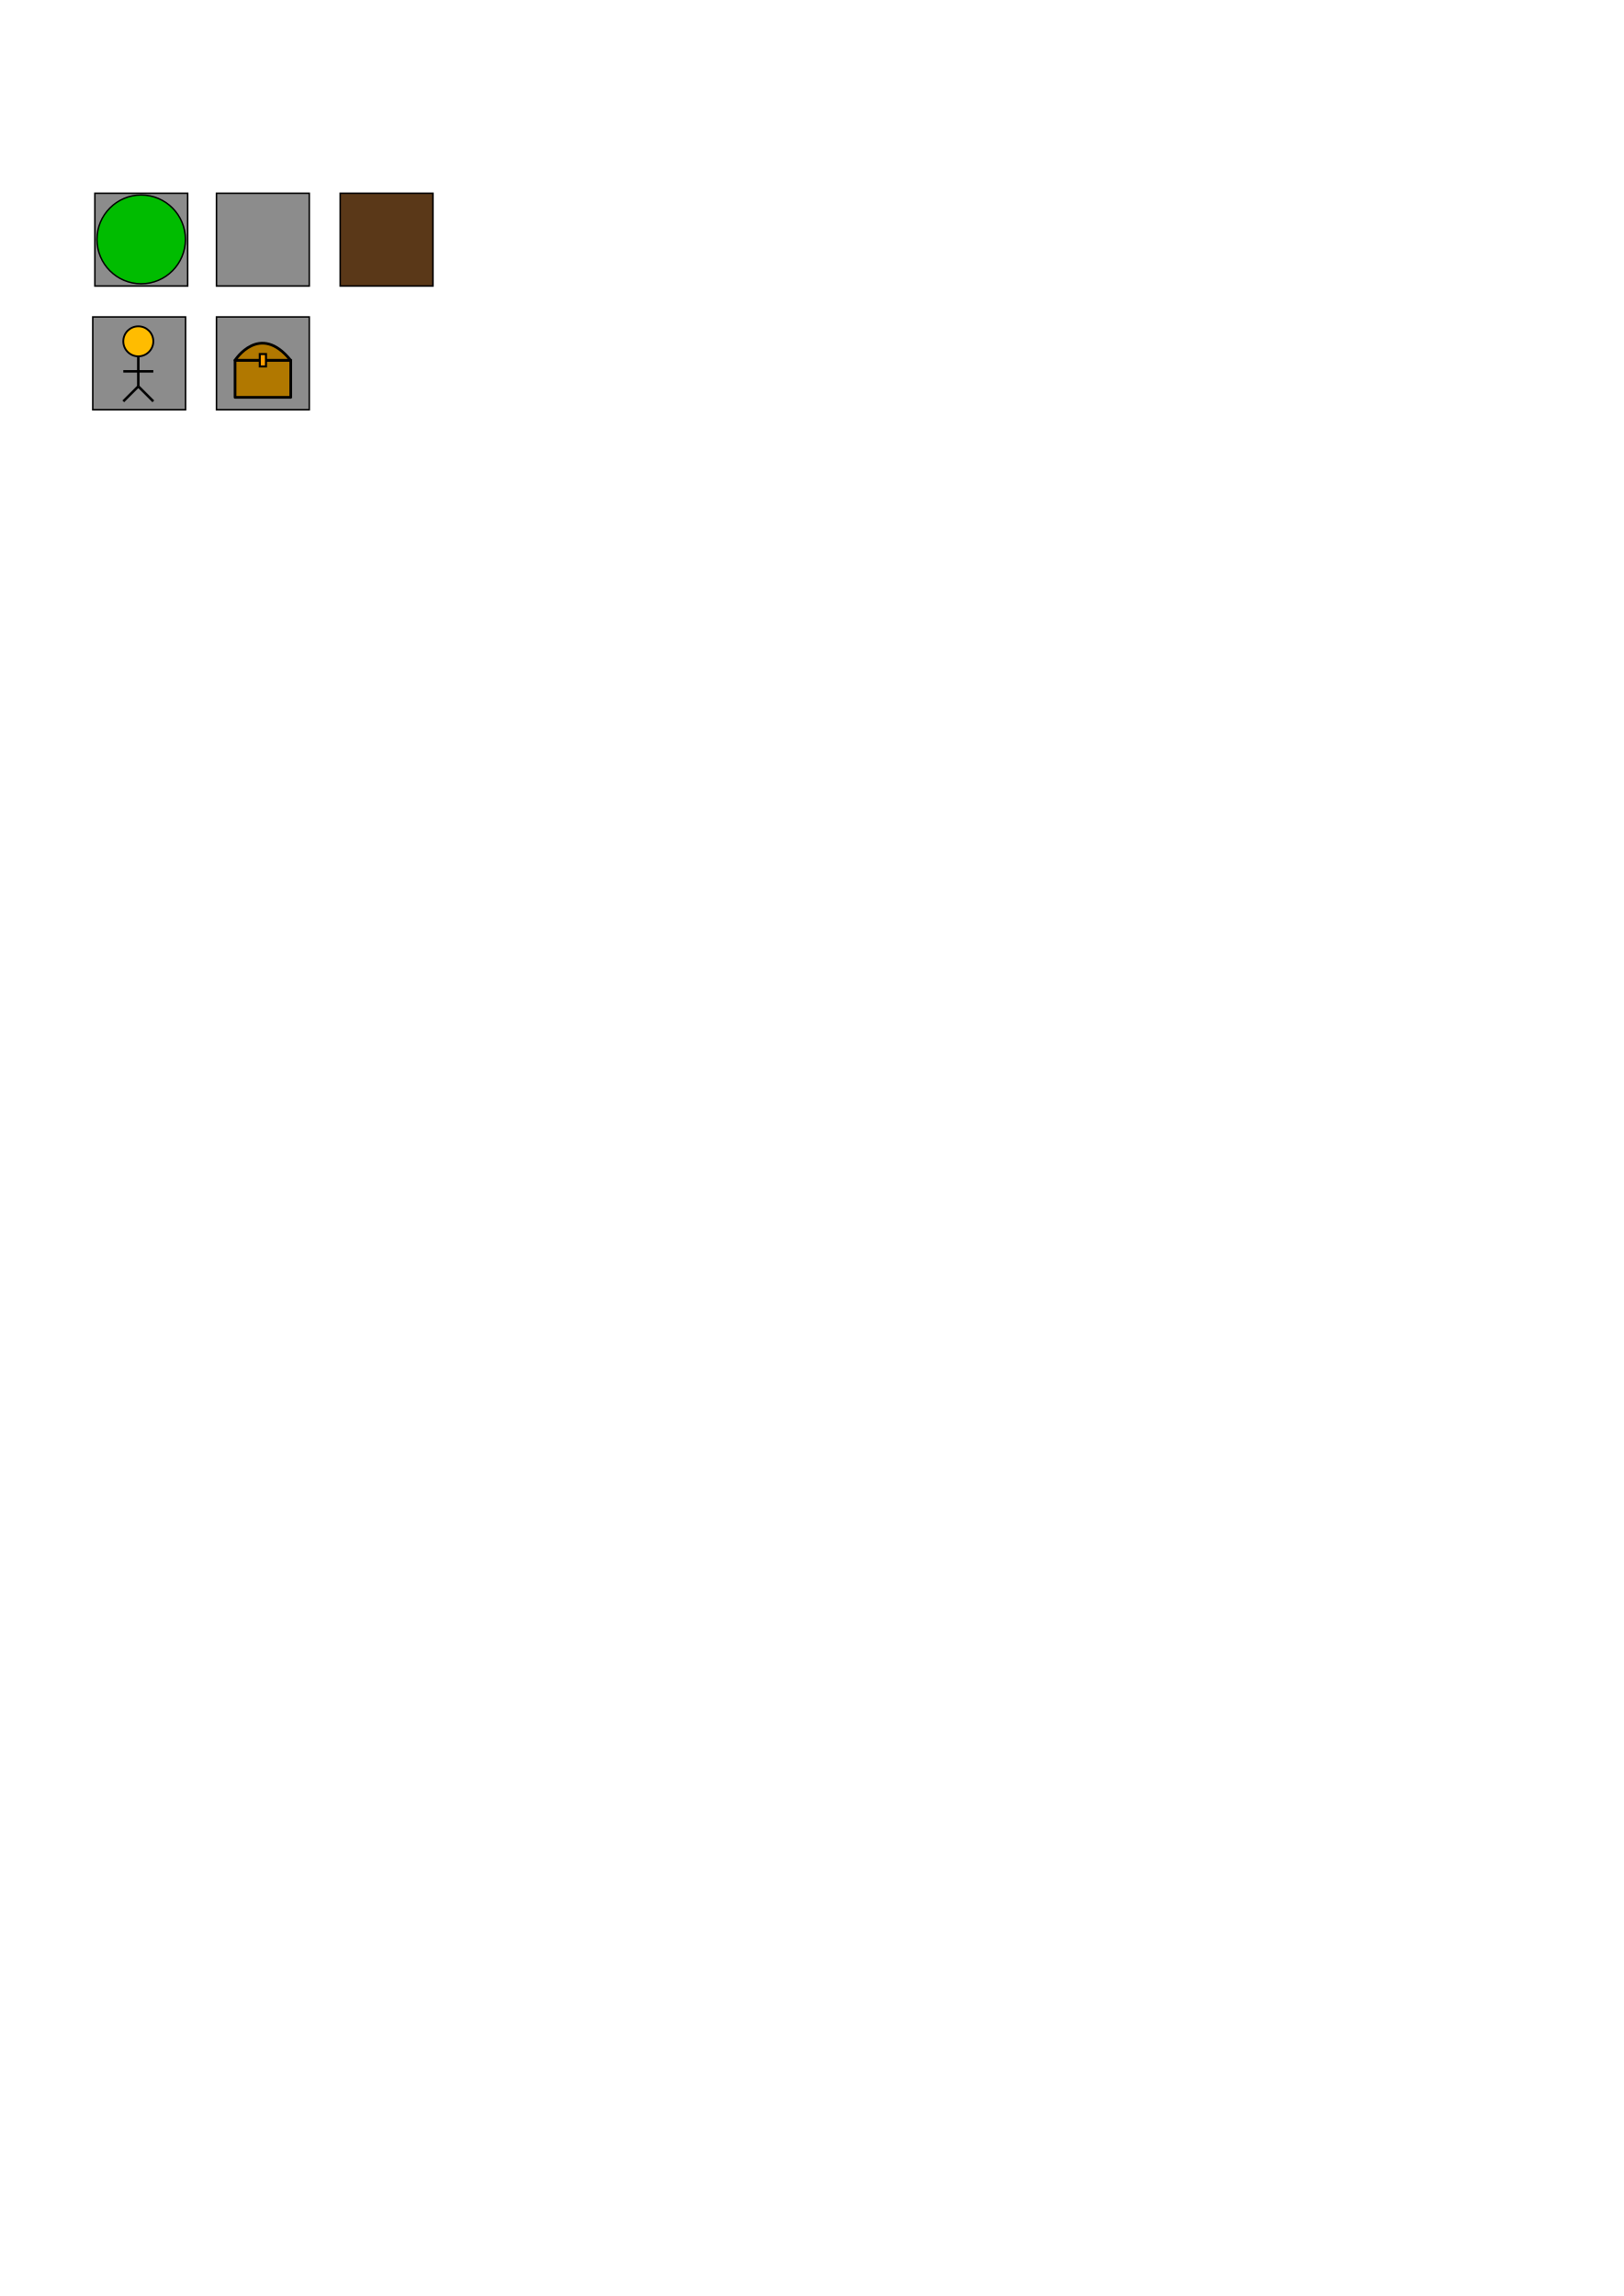
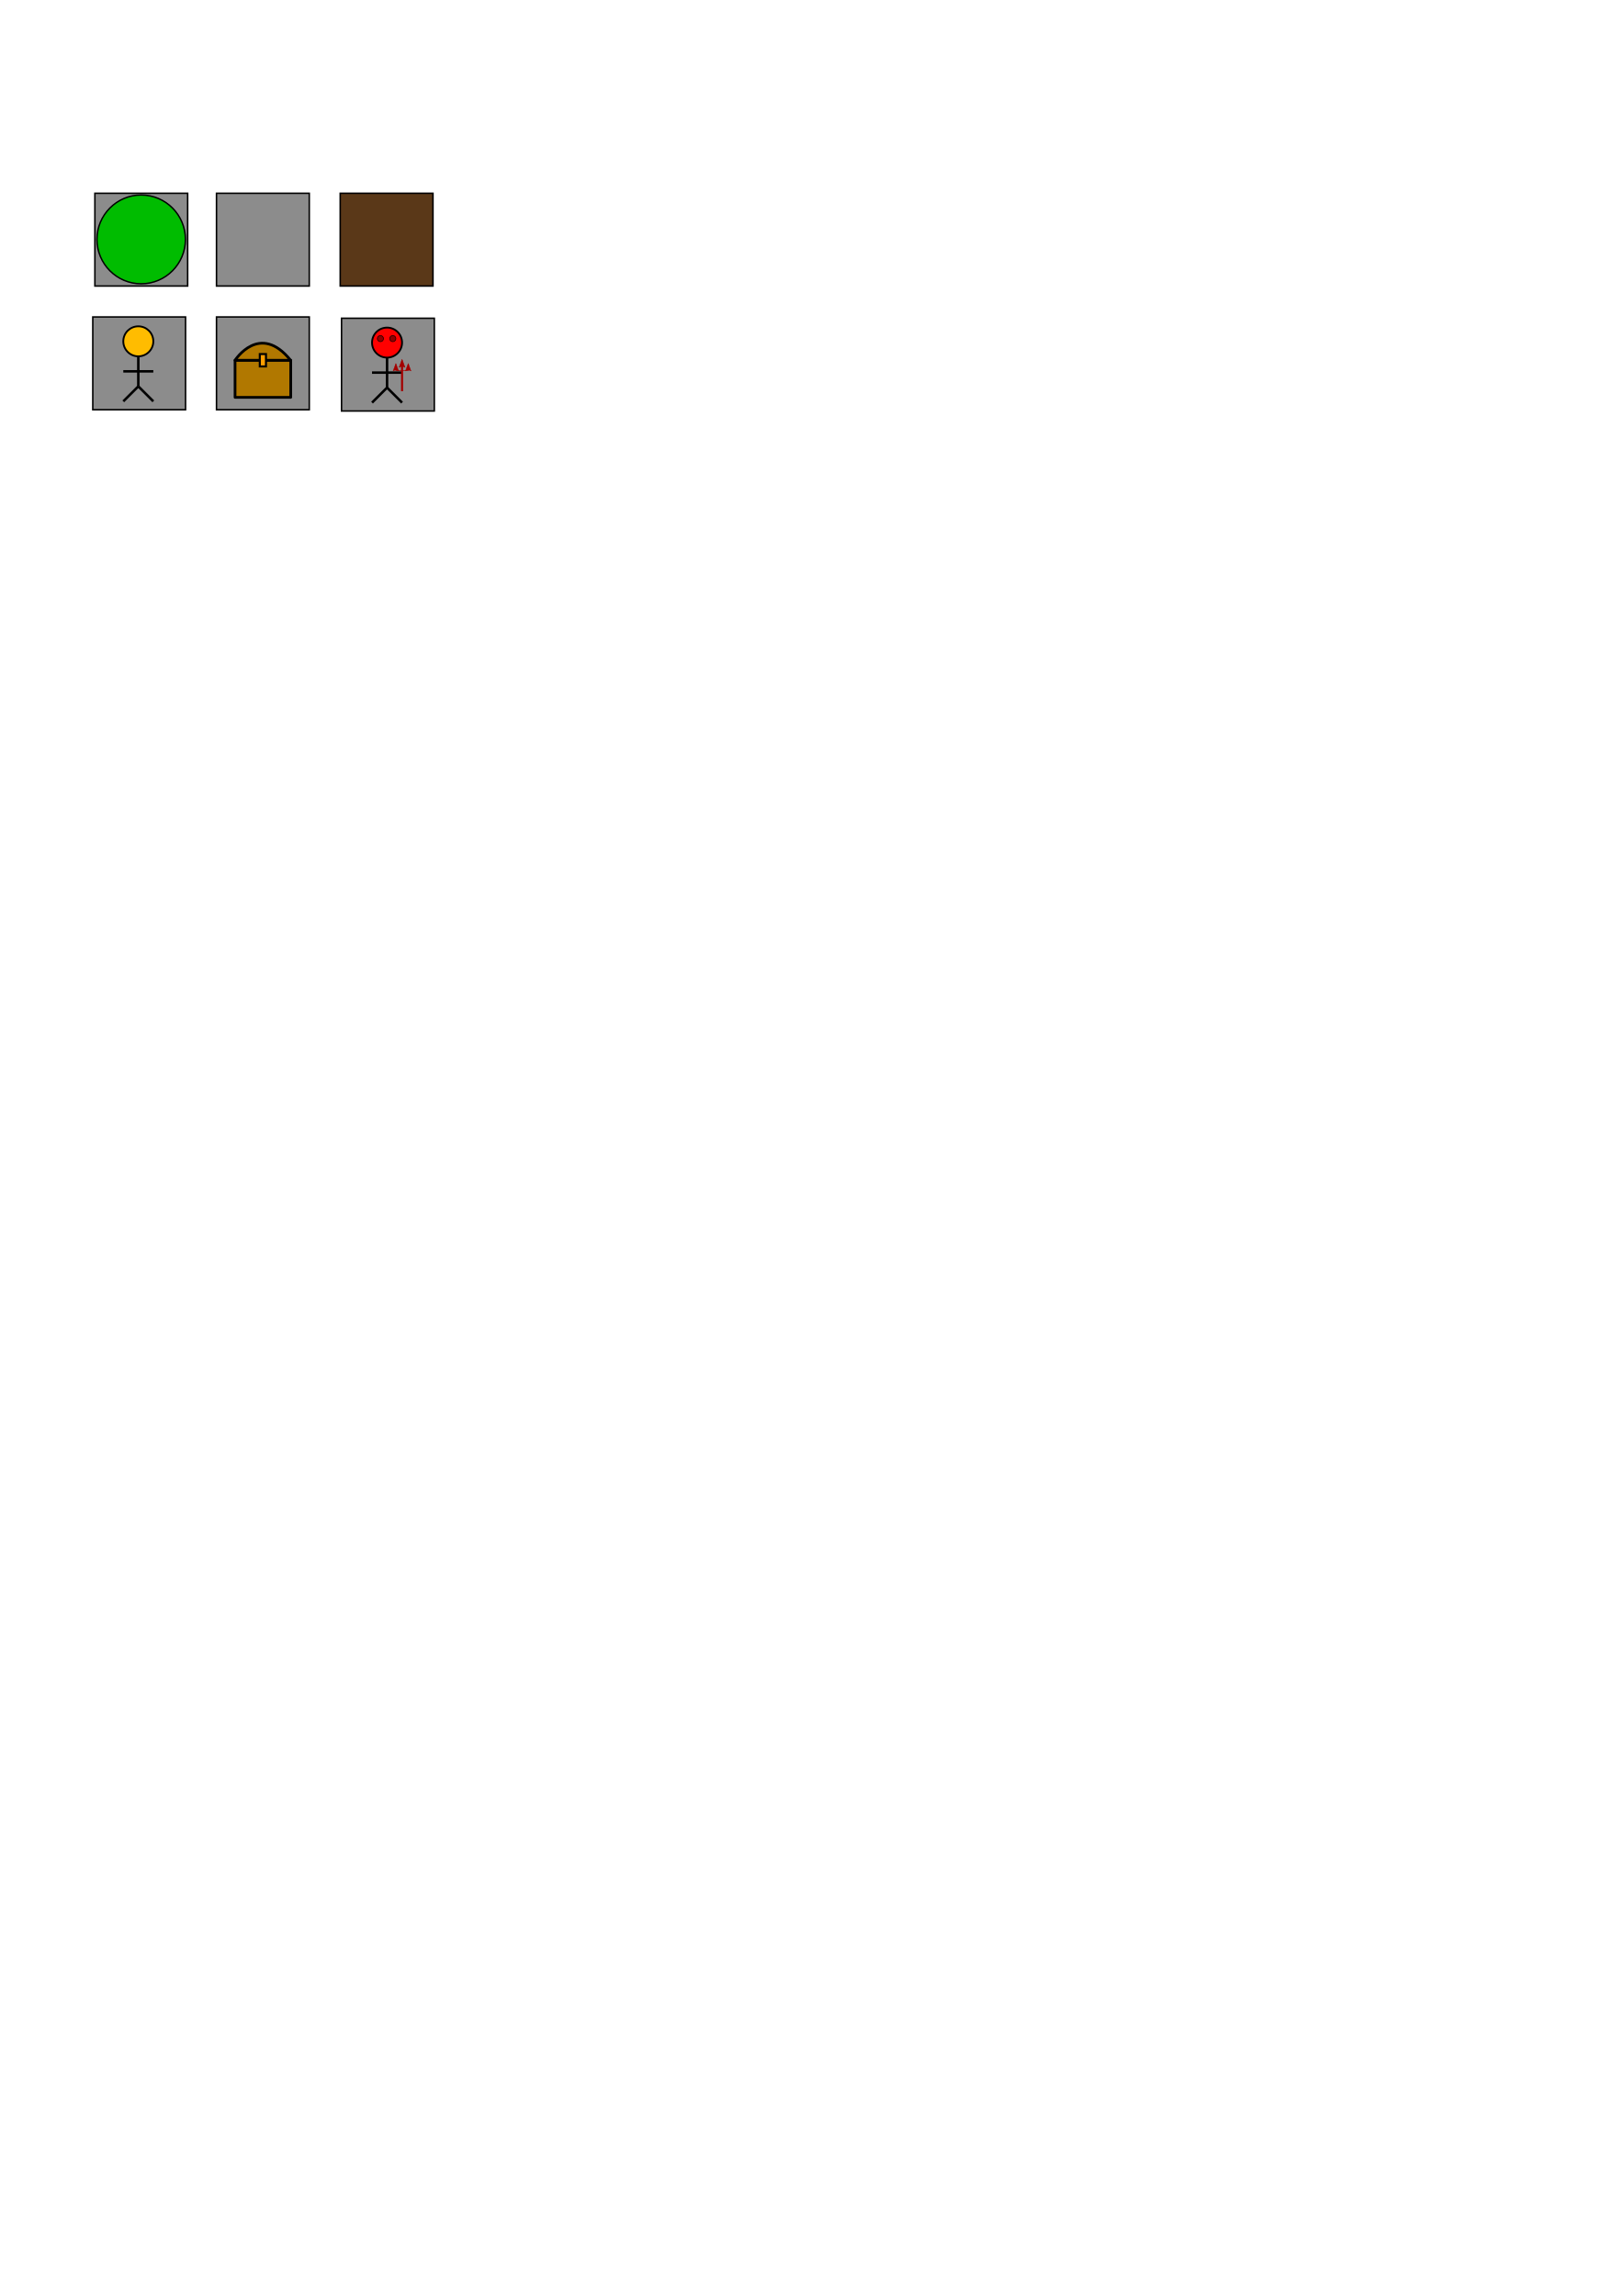
<svg xmlns="http://www.w3.org/2000/svg" width="210mm" height="297mm" viewBox="0 0 210 297" version="1.1" id="svg8">
-   <defs id="defs2" />
+   <defs id="defs2">
+     <marker orient="auto" refY="0.0" refX="0.0" id="Arrow2Lstart" style="overflow:visible">
+       <path id="path886" style="fill-rule:evenodd;stroke-width:0.625;stroke-linejoin:round;stroke:#a30000;stroke-opacity:1;fill:#a30000;fill-opacity:1" d="M 8.719,4.034 L -2.207,0.016 L 8.719,-4.002 C 6.973,-1.63 6.983,1.616 8.719,4.034 z " transform="scale(1.1) translate(1,0)" />
+     </marker>
+     <marker orient="auto" refY="0.0" refX="0.0" id="marker1916" style="overflow:visible">
+       <path id="path1914" d="M 0.0,0.0 L 5.0,-5.0 L -12.5,0.0 L 5.0,5.0 L 0.0,0.0 z " style="fill-rule:evenodd;stroke:#a30000;stroke-width:1pt;stroke-opacity:1;fill:#a30000;fill-opacity:1" transform="scale(0.8) translate(12.5,0)" />
+     </marker>
+     <marker style="overflow:visible;" id="marker1810" refX="0.0" refY="0.0" orient="auto">
+       <path transform="scale(1.1) rotate(180) translate(1,0)" d="M 8.719,4.034 L -2.207,0.016 L 8.719,-4.002 C 6.973,-1.63 6.983,1.616 8.719,4.034 z " style="fill-rule:evenodd;stroke-width:0.625;stroke-linejoin:round;stroke:#a30000;stroke-opacity:1;fill:#a30000;fill-opacity:1" id="path1808" />
+     </marker>
+     <marker style="overflow:visible;" id="marker1800" refX="0.0" refY="0.0" orient="auto">
+       <path transform="scale(1.1) rotate(180) translate(1,0)" d="M 8.719,4.034 L -2.207,0.016 L 8.719,-4.002 C 6.973,-1.63 6.983,1.616 8.719,4.034 z " style="fill-rule:evenodd;stroke-width:0.625;stroke-linejoin:round;stroke:#a30000;stroke-opacity:1;fill:#a30000;fill-opacity:1" id="path1798" />
+     </marker>
+     <marker orient="auto" refY="0.0" refX="0.0" id="Arrow2Lend" style="overflow:visible;">
+       <path id="path889" style="fill-rule:evenodd;stroke-width:0.625;stroke-linejoin:round;stroke:#a30000;stroke-opacity:1;fill:#a30000;fill-opacity:1" d="M 8.719,4.034 L -2.207,0.016 L 8.719,-4.002 C 6.973,-1.63 6.983,1.616 8.719,4.034 z " transform="scale(1.1) rotate(180) translate(1,0)" />
+     </marker>
+     <marker style="overflow:visible;" id="marker1680" refX="0.0" refY="0.0" orient="auto">
+       <path transform="scale(0.8) rotate(180) translate(12.5,0)" style="fill-rule:evenodd;stroke:#a30000;stroke-width:1pt;stroke-opacity:1;fill:#a30000;fill-opacity:1" d="M 0.0,0.0 L 5.0,-5.0 L -12.5,0.0 L 5.0,5.0 L 0.0,0.0 z " id="path1678" />
+     </marker>
+     <marker style="overflow:visible;" id="marker1634" refX="0.0" refY="0.0" orient="auto">
+       <path transform="scale(0.8) rotate(180) translate(12.5,0)" style="fill-rule:evenodd;stroke:#a30000;stroke-width:1pt;stroke-opacity:1;fill:#a30000;fill-opacity:1" d="M 0.0,0.0 L 5.0,-5.0 L -12.5,0.0 L 5.0,5.0 L 0.0,0.0 z " id="path1632" />
+     </marker>
+     <marker style="overflow:visible;" id="marker1520" refX="0.0" refY="0.0" orient="auto">
+       <path transform="scale(0.8) rotate(180) translate(12.5,0)" style="fill-rule:evenodd;stroke:#a30000;stroke-width:1pt;stroke-opacity:1;fill:#a30000;fill-opacity:1" d="M 0.0,0.0 L 5.0,-5.0 L -12.5,0.0 L 5.0,5.0 L 0.0,0.0 z " id="path1518" />
+     </marker>
+     <marker style="overflow:visible;" id="marker1486" refX="0.0" refY="0.0" orient="auto">
+       <path transform="scale(0.8) rotate(180) translate(12.5,0)" style="fill-rule:evenodd;stroke:#a30000;stroke-width:1pt;stroke-opacity:1;fill:#a30000;fill-opacity:1" d="M 0.0,0.0 L 5.0,-5.0 L -12.5,0.0 L 5.0,5.0 L 0.0,0.0 z " id="path1484" />
+     </marker>
+     <marker orient="auto" refY="0.0" refX="0.0" id="marker1440" style="overflow:visible;">
+       <path id="path1438" d="M 0.0,0.0 L 5.0,-5.0 L -12.5,0.0 L 5.0,5.0 L 0.0,0.0 z " style="fill-rule:evenodd;stroke:#a30000;stroke-width:1pt;stroke-opacity:1;fill:#a30000;fill-opacity:1" transform="scale(0.8) rotate(180) translate(12.5,0)" />
+     </marker>
+     <marker orient="auto" refY="0.0" refX="0.0" id="Arrow1Lstart" style="overflow:visible">
+       <path id="path868" d="M 0.0,0.0 L 5.0,-5.0 L -12.5,0.0 L 5.0,5.0 L 0.0,0.0 z " style="fill-rule:evenodd;stroke:#a30000;stroke-width:1pt;stroke-opacity:1;fill:#a30000;fill-opacity:1" transform="scale(0.8) translate(12.5,0)" />
+     </marker>
+   </defs>
  <g id="layer1">
    <rect style="fill:#8c8c8c;fill-opacity:1;fill-rule:nonzero;stroke:#000000;stroke-width:0.194;stroke-miterlimit:4;stroke-dasharray:none;stroke-opacity:1" id="rect12-7" width="12" height="12" x="12" y="41" />
    <rect style="fill:#8c8c8c;fill-opacity:1;fill-rule:nonzero;stroke:#000000;stroke-width:0.194;stroke-opacity:1;stroke-miterlimit:4;stroke-dasharray:none" id="rect12" width="12" height="12" x="28" y="25" />
    <rect style="fill:#5a3818;fill-opacity:1;fill-rule:nonzero;stroke:#000000;stroke-width:0.194;stroke-miterlimit:4;stroke-dasharray:none;stroke-opacity:1" id="rect12-3" width="12" height="12" x="44" y="25" />
    <rect style="fill:#8c8c8c;fill-opacity:1;fill-rule:nonzero;stroke:#000000;stroke-width:0.194;stroke-miterlimit:4;stroke-dasharray:none;stroke-opacity:1" id="rect12-6" width="12" height="12" x="12.271" y="25" />
    <ellipse style="fill:#00bc00;fill-opacity:1;fill-rule:nonzero;stroke:#000000;stroke-width:0.185;stroke-miterlimit:4;stroke-dasharray:none;stroke-opacity:1" id="path852" cx="18.261" cy="30.967" rx="5.721" ry="5.744" />
    <g id="g891" transform="matrix(1.213333,0,0,1.213333,-2.495999,-6.565998)">
      <circle r="1.6" cy="41.8" cx="16.8" id="path872" style="fill:#ffbc00;fill-opacity:1;fill-rule:nonzero;stroke:#000000;stroke-width:0.194;stroke-miterlimit:4;stroke-dasharray:none;stroke-opacity:1" />
      <path id="path878" d="m 15.2,45 h 1.6 1.6" style="fill:#ffbc00;fill-opacity:1;stroke:#000000;stroke-width:0.265px;stroke-linecap:butt;stroke-linejoin:miter;stroke-opacity:1" />
      <path id="path880" d="M 16.8,46.6 18.4,48.2" style="fill:#ffbc00;fill-opacity:1;stroke:#000000;stroke-width:0.265px;stroke-linecap:butt;stroke-linejoin:miter;stroke-opacity:1" />
      <path id="path882" d="M 16.8,46.6 V 43.4" style="fill:none;stroke:#000000;stroke-width:0.265px;stroke-linecap:butt;stroke-linejoin:miter;stroke-opacity:1" />
      <path id="path884" d="M 16.8,46.6 15.2,48.2" style="fill:none;stroke:#000000;stroke-width:0.265px;stroke-linecap:butt;stroke-linejoin:miter;stroke-opacity:1" />
    </g>
    <rect style="fill:#8c8c8c;fill-opacity:1;fill-rule:nonzero;stroke:#000000;stroke-width:0.194;stroke-miterlimit:4;stroke-dasharray:none;stroke-opacity:1" id="rect12-1" width="12" height="12" x="28" y="41" />
    <rect style="fill:#b17800;fill-opacity:1;fill-rule:nonzero;stroke:#000000;stroke-width:0.35;stroke-miterlimit:4;stroke-dasharray:none;stroke-opacity:1;stroke-linejoin:round;stroke-linecap:round" id="rect851" width="7.2" height="4.8" x="30.4" y="46.6" />
    <path style="fill:#b17800;fill-opacity:1;stroke:#000000;stroke-width:0.35;stroke-linecap:butt;stroke-linejoin:round;stroke-miterlimit:3.6;stroke-dasharray:none;stroke-opacity:1" d="m 30.4,46.601 c 0,0 3.193,-4.968 7.184,0 z" id="path857" />
    <path style="fill:#ff9e00;stroke:#000000;stroke-width:0.265px;stroke-linecap:butt;stroke-linejoin:miter;stroke-opacity:1;fill-opacity:1" d="M 33.6,45.8 H 34.4 V 47.4 h -0.8 z" id="path867" />
+     <rect style="fill:#8c8c8c;fill-opacity:1;fill-rule:nonzero;stroke:#000000;stroke-width:0.194;stroke-miterlimit:4;stroke-dasharray:none;stroke-opacity:1" id="rect12-7-6" width="12" height="12" x="44.171" y="41.166" />
+     <g id="g891-4" transform="matrix(1.213333,0,0,1.213333,29.67467,-6.399998)" style="fill:#ff0000;fill-opacity:1">
+       <circle r="1.6" cy="41.8" cx="16.8" id="path872-6" style="fill:#ff0000;fill-opacity:1;fill-rule:nonzero;stroke:#000000;stroke-width:0.194;stroke-miterlimit:4;stroke-dasharray:none;stroke-opacity:1" />
+       <path id="path878-7" d="m 15.2,45 h 1.6 1.6" style="fill:#ff0000;fill-opacity:1;stroke:#000000;stroke-width:0.265px;stroke-linecap:butt;stroke-linejoin:miter;stroke-opacity:1" />
+       <path id="path880-9" d="M 16.8,46.6 18.4,48.2" style="fill:#ff0000;fill-opacity:1;stroke:#000000;stroke-width:0.265px;stroke-linecap:butt;stroke-linejoin:miter;stroke-opacity:1" />
+       <path id="path882-3" d="M 16.8,46.6 V 43.4" style="fill:#ff0000;stroke:#000000;stroke-width:0.265px;stroke-linecap:butt;stroke-linejoin:miter;stroke-opacity:1;fill-opacity:1" />
+       <path id="path884-8" d="M 16.8,46.6 15.2,48.2" style="fill:#ff0000;stroke:#000000;stroke-width:0.265px;stroke-linecap:butt;stroke-linejoin:miter;stroke-opacity:1;fill-opacity:1" />
+     </g>
+     <path style="fill:none;stroke:#a30000;stroke-width:0.265px;stroke-linecap:butt;stroke-linejoin:miter;stroke-opacity:1;fill-opacity:1;marker-end:" d="m 52,47.4 v 3.2" id="path864" />
+     <path style="fill:none;stroke:#a30000;stroke-width:0.08;stroke-linecap:butt;stroke-linejoin:miter;stroke-miterlimit:4;stroke-dasharray:none;stroke-opacity:1;fill-opacity:1;marker-end:url(#Arrow2Lend);marker-start:url(#Arrow2Lstart)" d="m 51.2,47.129 v 0.8 h 0.8 0.8 v -0.8" id="path866" />
+     <path style="fill:none;stroke:#a30000;stroke-width:0.086;stroke-linecap:butt;stroke-linejoin:miter;stroke-opacity:1;stroke-miterlimit:4;stroke-dasharray:none;fill-opacity:1;marker-end:url(#marker1800)" d="M 52,47.4 V 46.6" id="path1218" />
+     <circle style="fill:#900000;fill-opacity:1;fill-rule:nonzero;stroke:#120000;stroke-width:0.086;stroke-linecap:round;stroke-linejoin:round;stroke-miterlimit:4;stroke-dasharray:none;stroke-opacity:1" id="path2109" cx="49.2" cy="43.8" r="0.4" />
+     <circle style="fill:#900000;fill-opacity:1;fill-rule:nonzero;stroke:#120000;stroke-width:0.086;stroke-linecap:round;stroke-linejoin:round;stroke-miterlimit:4;stroke-dasharray:none;stroke-opacity:1" id="path2114" cx="50.8" cy="43.8" r="0.4" />
  </g>
</svg>
